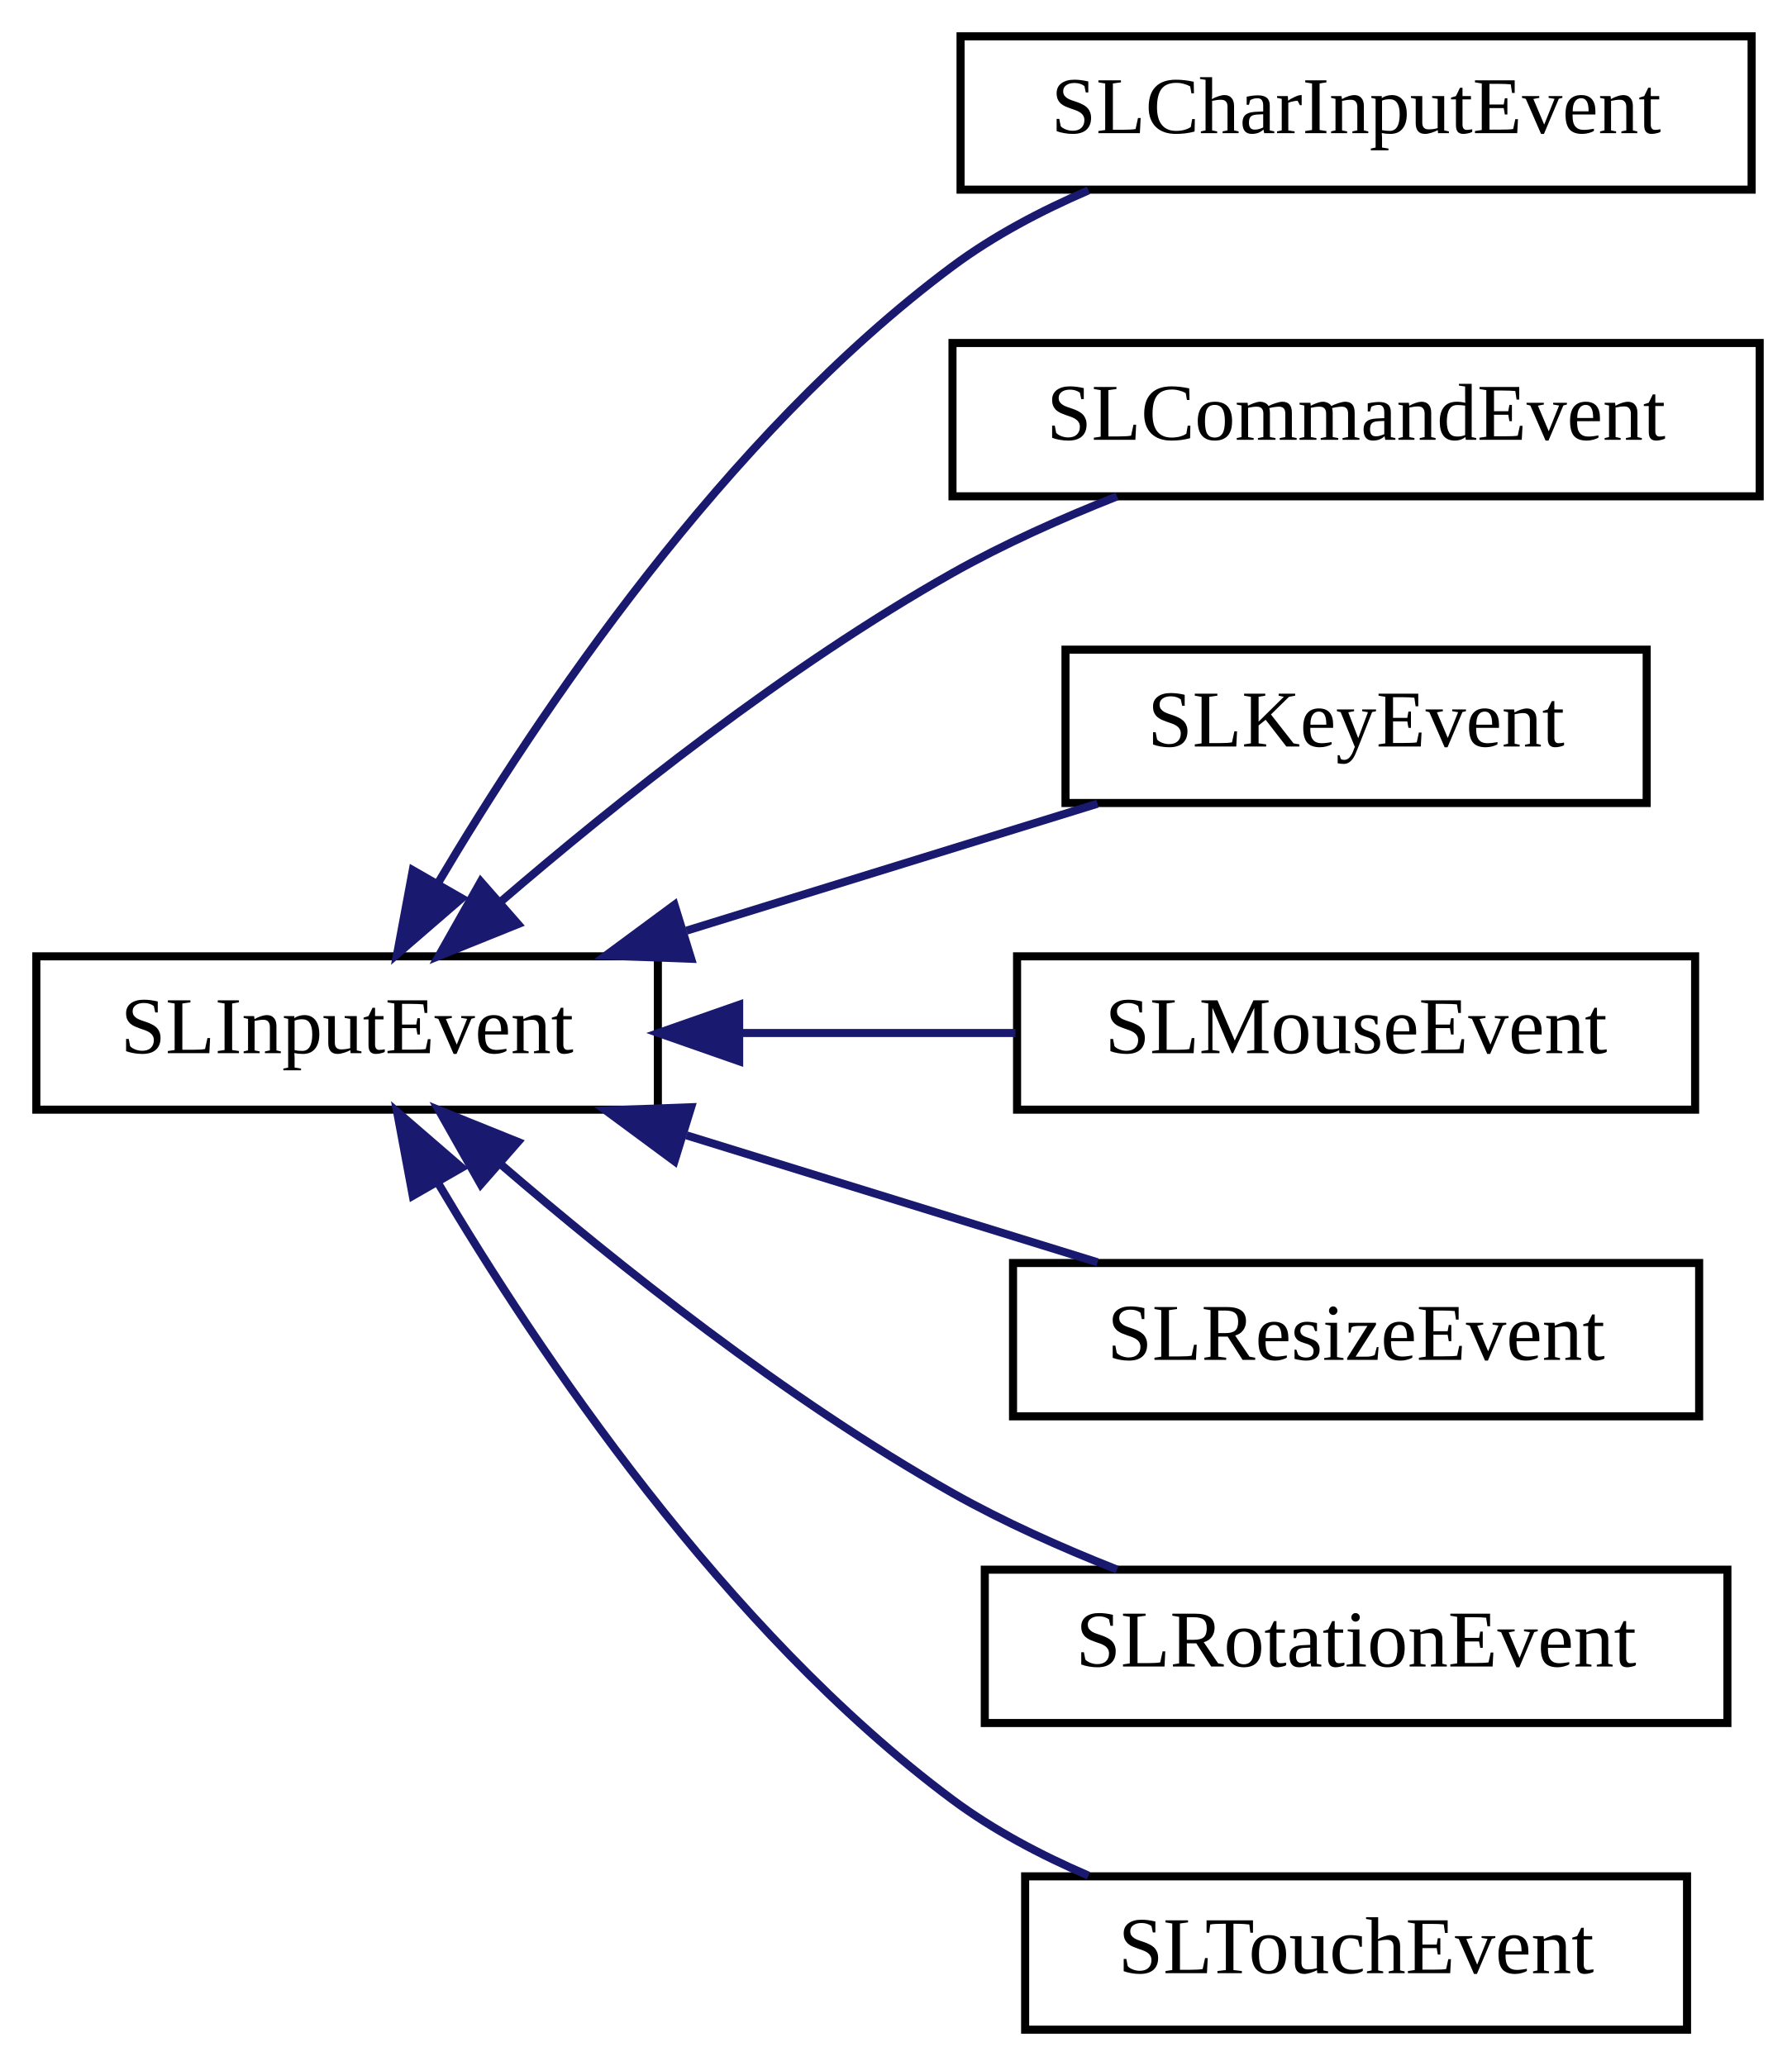
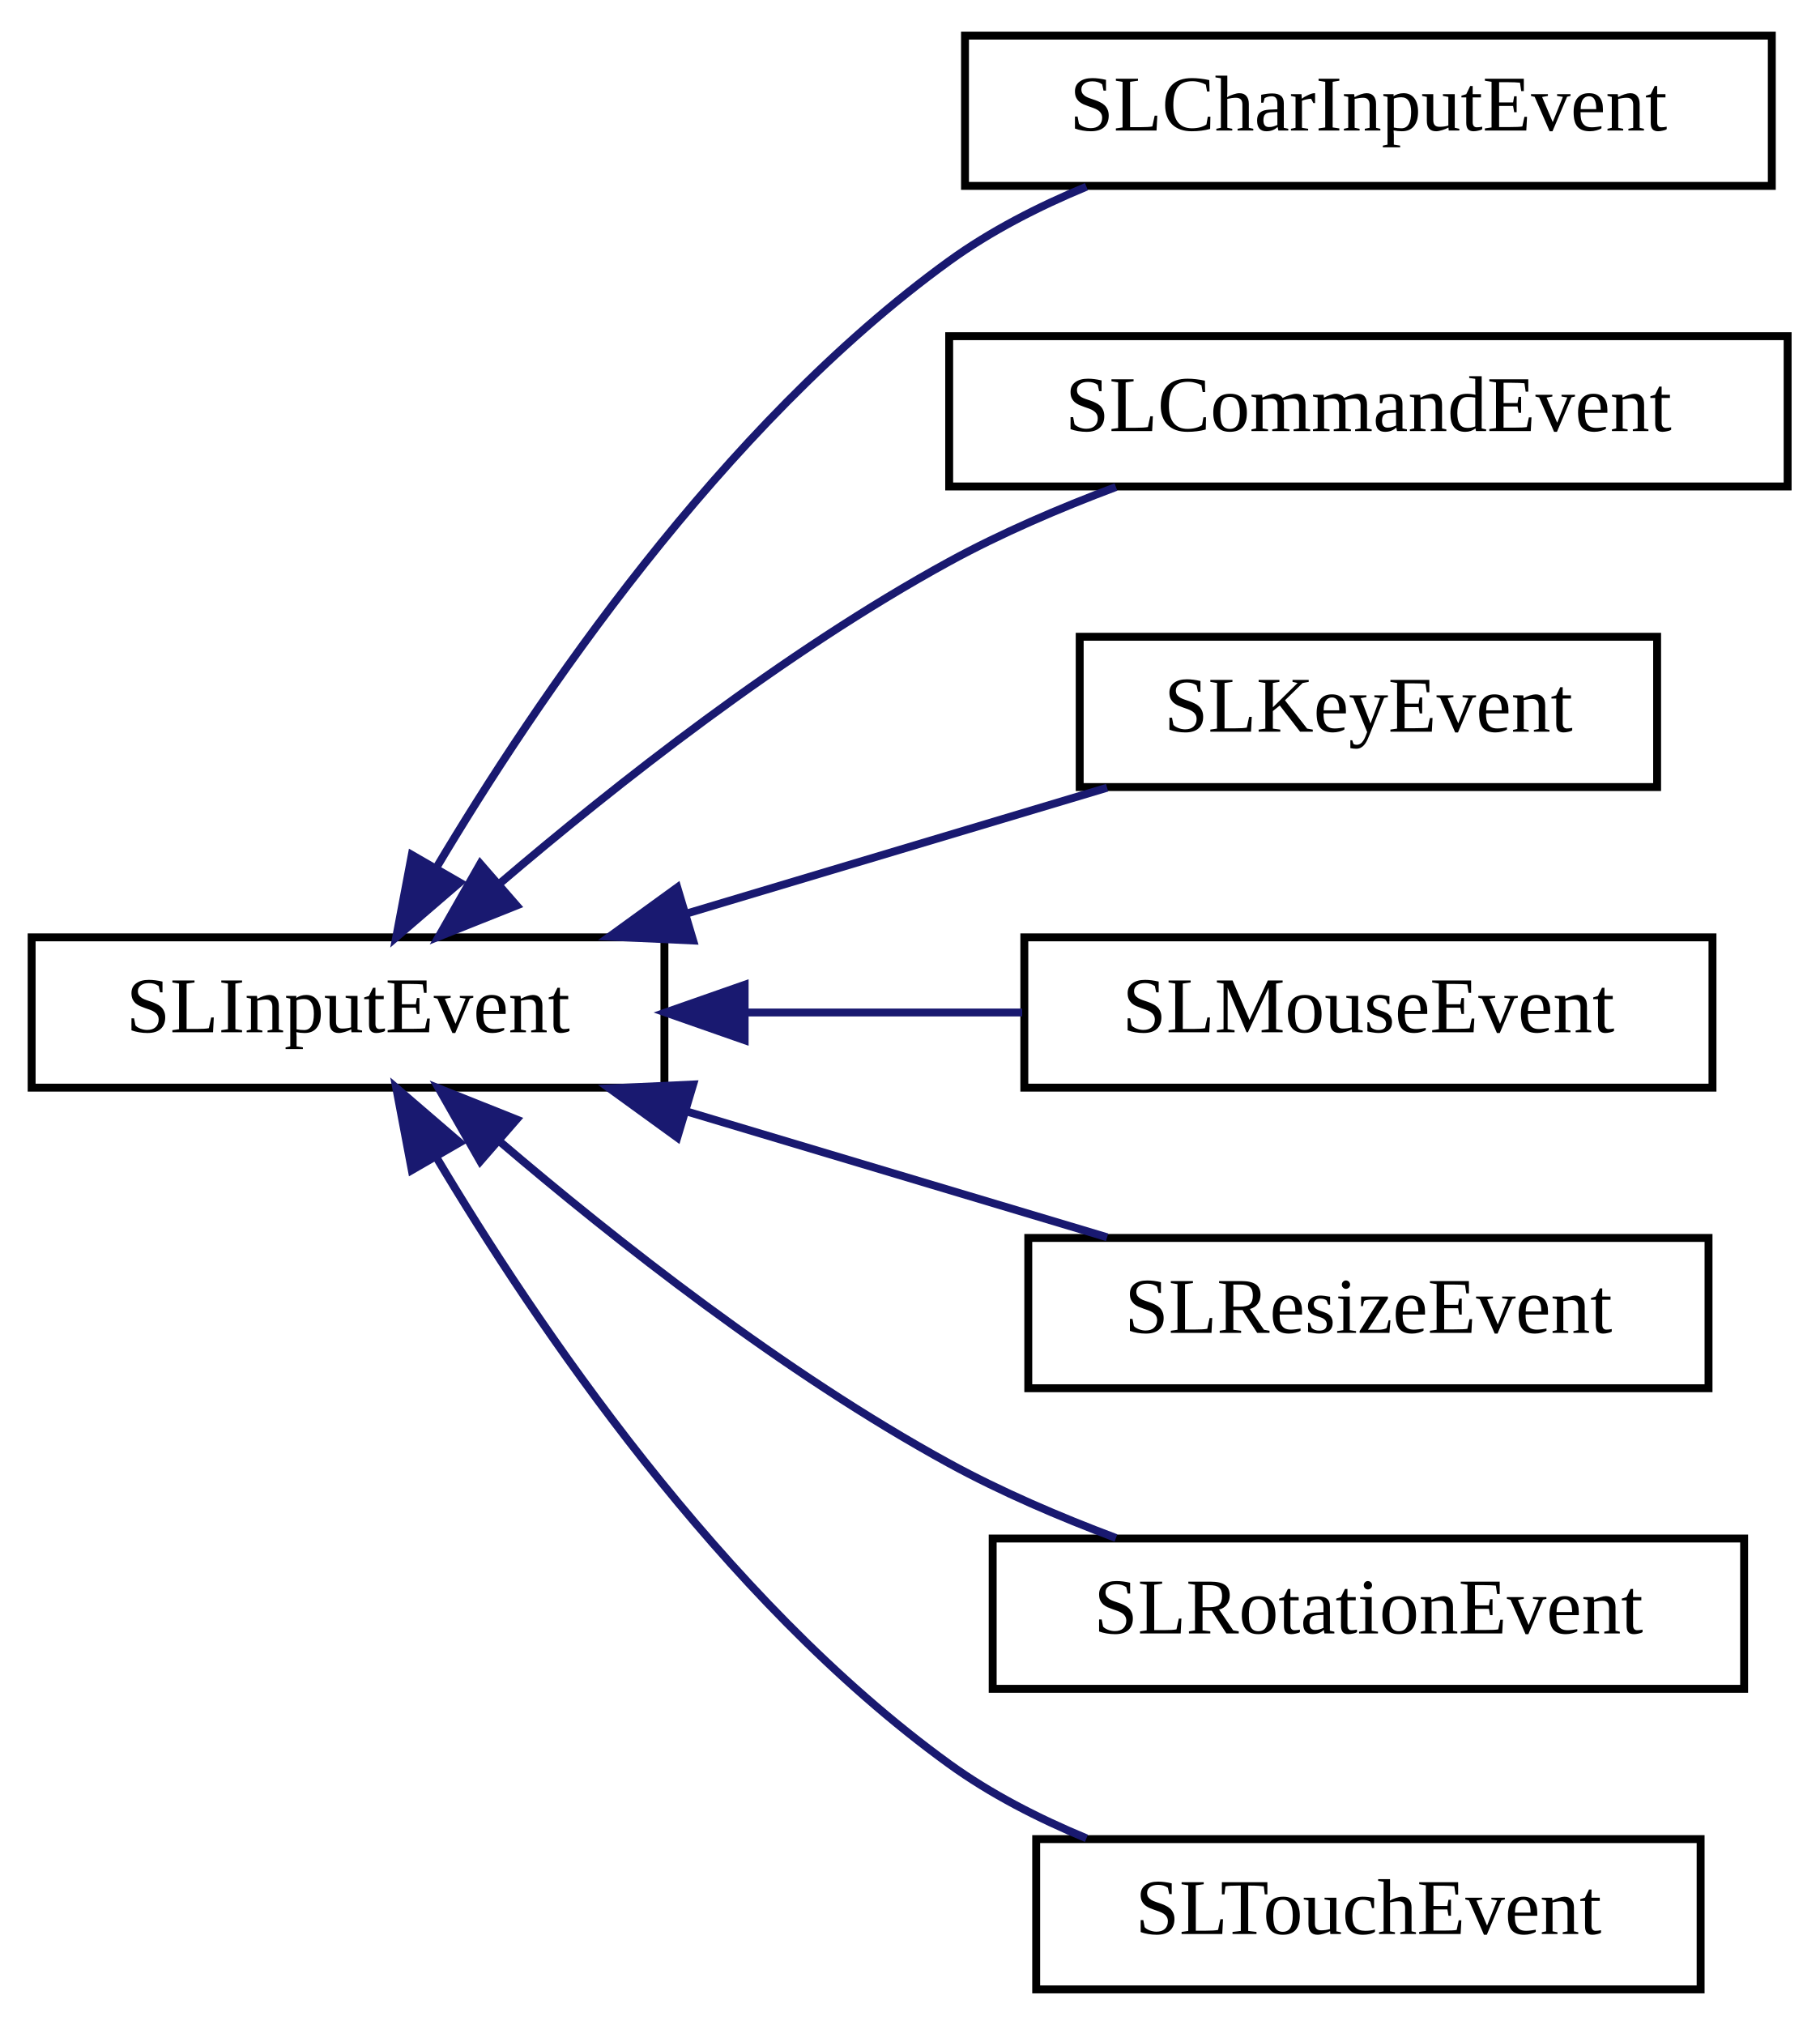
- <svg xmlns="http://www.w3.org/2000/svg" xmlns:xlink="http://www.w3.org/1999/xlink" width="222pt" height="256pt" viewBox="0.00 0.00 222.00 256.00">
-   <g id="graph0" class="graph" transform="scale(1 1) rotate(0) translate(4 252)">
-     <polygon fill="white" stroke="none" points="-4,4 -4,-252 218,-252 218,4 -4,4" />
+ <svg xmlns="http://www.w3.org/2000/svg" xmlns:xlink="http://www.w3.org/1999/xlink" width="230pt" height="256pt" viewBox="0.00 0.00 230.00 256.00">
+   <g id="graph1" class="graph" transform="scale(1 1) rotate(0) translate(4 252)">
+     <polygon fill="white" stroke="white" points="-4,5 -4,-252 227,-252 227,5 -4,5" />
    <g id="node1" class="node">
-       <g id="a_node1">
-         <a xlink:href="class_s_l_input_event.html" target="_top" xlink:title="Baseclass for all system input events. ">
-           <polygon fill="white" stroke="black" points="0.5,-114.5 0.5,-133.5 77.5,-133.5 77.5,-114.5 0.5,-114.5" />
-           <text text-anchor="middle" x="39" y="-121.5" font-family="Arial.ttf" font-size="10.00">SLInputEvent</text>
-         </a>
-       </g>
-     </g>
-     <g id="node2" class="node">
-       <g id="a_node2">
-         <a xlink:href="class_s_l_char_input_event.html" target="_top" xlink:title="Specialized SLInput class for unicode character input. ">
-           <polygon fill="white" stroke="black" points="115,-228.5 115,-247.5 213,-247.5 213,-228.5 115,-228.5" />
-           <text text-anchor="middle" x="164" y="-235.5" font-family="Arial.ttf" font-size="10.00">SLCharInputEvent</text>
-         </a>
-       </g>
-     </g>
-     <g id="edge1" class="edge">
-       <path fill="none" stroke="midnightblue" d="M50.178,-142.441C62.691,-163.581 85.778,-198.011 114,-219 119.052,-222.757 124.94,-225.869 130.847,-228.411" />
-       <polygon fill="midnightblue" stroke="midnightblue" points="53.207,-140.688 45.192,-133.759 47.137,-144.173 53.207,-140.688" />
+       <a xlink:href="class_s_l_input_event.html" target="_top" xlink:title="Baseclass for all system input events.">
+         <polygon fill="white" stroke="black" points="0,-114.5 0,-133.5 80,-133.5 80,-114.5 0,-114.5" />
+         <text text-anchor="middle" x="40" y="-121.5" font-family="Arial.ttf" font-size="10.00">SLInputEvent</text>
+       </a>
    </g>
    <g id="node3" class="node">
-       <g id="a_node3">
-         <a xlink:href="class_s_l_command_event.html" target="_top" xlink:title="Specialized SLInput class for specialized SLCmd input event's. ">
-           <polygon fill="white" stroke="black" points="114,-190.5 114,-209.5 214,-209.5 214,-190.5 114,-190.5" />
-           <text text-anchor="middle" x="164" y="-197.5" font-family="Arial.ttf" font-size="10.00">SLCommandEvent</text>
-         </a>
-       </g>
+       <a xlink:href="class_s_l_char_input_event.html" target="_top" xlink:title="Specialized SLInput class for unicode character input.">
+         <polygon fill="white" stroke="black" points="118,-228.5 118,-247.5 220,-247.5 220,-228.5 118,-228.5" />
+         <text text-anchor="middle" x="169" y="-235.5" font-family="Arial.ttf" font-size="10.00">SLCharInputEvent</text>
+       </a>
    </g>
    <g id="edge2" class="edge">
-       <path fill="none" stroke="midnightblue" d="M57.983,-140.229C72.363,-152.599 93.45,-169.421 114,-181 120.359,-184.583 127.529,-187.782 134.382,-190.488" />
-       <polygon fill="midnightblue" stroke="midnightblue" points="60.173,-137.495 50.347,-133.535 55.559,-142.759 60.173,-137.495" />
-     </g>
-     <g id="node4" class="node">
-       <g id="a_node4">
-         <a xlink:href="class_s_l_key_event.html" target="_top" xlink:title="Specialized SLInput class for all keypress related input events. ">
-           <polygon fill="white" stroke="black" points="128,-152.5 128,-171.5 200,-171.5 200,-152.5 128,-152.5" />
-           <text text-anchor="middle" x="164" y="-159.5" font-family="Arial.ttf" font-size="10.00">SLKeyEvent</text>
-         </a>
-       </g>
-     </g>
-     <g id="edge3" class="edge">
-       <path fill="none" stroke="midnightblue" d="M81.044,-136.68C97.664,-141.815 116.532,-147.644 131.972,-152.414" />
-       <polygon fill="midnightblue" stroke="midnightblue" points="81.626,-133.197 71.038,-133.589 79.559,-139.885 81.626,-133.197" />
+       <path fill="none" stroke="midnightblue" d="M51.108,-142.207C63.732,-163.406 87.213,-198.169 116,-219 121.217,-222.775 127.265,-225.876 133.352,-228.396" />
+       <polygon fill="midnightblue" stroke="midnightblue" points="54.123,-140.429 46.091,-133.519 48.061,-143.93 54.123,-140.429" />
    </g>
    <g id="node5" class="node">
-       <g id="a_node5">
-         <a xlink:href="class_s_l_mouse_event.html" target="_top" xlink:title="Specialized SLInput class for all mouse related input events. ">
-           <polygon fill="white" stroke="black" points="122,-114.5 122,-133.5 206,-133.5 206,-114.5 122,-114.5" />
-           <text text-anchor="middle" x="164" y="-121.5" font-family="Arial.ttf" font-size="10.00">SLMouseEvent</text>
-         </a>
-       </g>
+       <a xlink:href="class_s_l_command_event.html" target="_top" xlink:title="Specialized SLInput class for specialized SLCmd input event's.">
+         <polygon fill="white" stroke="black" points="116,-190.5 116,-209.5 222,-209.5 222,-190.5 116,-190.5" />
+         <text text-anchor="middle" x="169" y="-197.5" font-family="Arial.ttf" font-size="10.00">SLCommandEvent</text>
+       </a>
    </g>
    <g id="edge4" class="edge">
-       <path fill="none" stroke="midnightblue" d="M87.684,-124C98.945,-124 110.857,-124 121.802,-124" />
-       <polygon fill="midnightblue" stroke="midnightblue" points="87.572,-120.5 77.572,-124 87.572,-127.5 87.572,-120.5" />
-     </g>
-     <g id="node6" class="node">
-       <g id="a_node6">
-         <a xlink:href="class_s_l_resize_event.html" target="_top" xlink:title="Specialized SLInput class for window resize events. ">
-           <polygon fill="white" stroke="black" points="121.5,-76.5 121.5,-95.5 206.5,-95.5 206.5,-76.5 121.5,-76.5" />
-           <text text-anchor="middle" x="164" y="-83.5" font-family="Arial.ttf" font-size="10.00">SLResizeEvent</text>
-         </a>
-       </g>
-     </g>
-     <g id="edge5" class="edge">
-       <path fill="none" stroke="midnightblue" d="M81.044,-111.32C97.664,-106.185 116.532,-100.356 131.972,-95.586" />
-       <polygon fill="midnightblue" stroke="midnightblue" points="79.559,-108.115 71.038,-114.411 81.626,-114.803 79.559,-108.115" />
+       <path fill="none" stroke="midnightblue" d="M59.2,-140.326C73.76,-152.748 95.125,-169.593 116,-181 122.579,-184.595 129.976,-187.763 137.082,-190.431" />
+       <polygon fill="midnightblue" stroke="midnightblue" points="61.31,-137.523 51.469,-133.598 56.715,-142.803 61.31,-137.523" />
    </g>
    <g id="node7" class="node">
-       <g id="a_node7">
-         <a xlink:href="class_s_l_rotation_event.html" target="_top" xlink:title="Specialized SLInput class for all device rotation related input events. ">
-           <polygon fill="white" stroke="black" points="118,-38.5 118,-57.5 210,-57.5 210,-38.5 118,-38.5" />
-           <text text-anchor="middle" x="164" y="-45.5" font-family="Arial.ttf" font-size="10.00">SLRotationEvent</text>
-         </a>
-       </g>
+       <a xlink:href="class_s_l_key_event.html" target="_top" xlink:title="Specialized SLInput class for all keypress related input events.">
+         <polygon fill="white" stroke="black" points="132.5,-152.5 132.5,-171.5 205.5,-171.5 205.5,-152.5 132.5,-152.5" />
+         <text text-anchor="middle" x="169" y="-159.5" font-family="Arial.ttf" font-size="10.00">SLKeyEvent</text>
+       </a>
    </g>
    <g id="edge6" class="edge">
-       <path fill="none" stroke="midnightblue" d="M57.983,-107.771C72.363,-95.401 93.45,-78.579 114,-67 120.359,-63.417 127.529,-60.218 134.382,-57.512" />
-       <polygon fill="midnightblue" stroke="midnightblue" points="55.559,-105.241 50.347,-114.465 60.173,-110.505 55.559,-105.241" />
+       <path fill="none" stroke="midnightblue" d="M82.894,-136.535C100.171,-141.705 119.871,-147.599 135.963,-152.414" />
+       <polygon fill="midnightblue" stroke="midnightblue" points="83.631,-133.103 73.047,-133.589 81.624,-139.809 83.631,-133.103" />
    </g>
-     <g id="node8" class="node">
-       <g id="a_node8">
-         <a xlink:href="class_s_l_touch_event.html" target="_top" xlink:title="Specialized SLInput class for touch related input events. ">
-           <polygon fill="white" stroke="black" points="123,-0.5 123,-19.5 205,-19.5 205,-0.5 123,-0.5" />
-           <text text-anchor="middle" x="164" y="-7.5" font-family="Arial.ttf" font-size="10.00">SLTouchEvent</text>
-         </a>
-       </g>
+     <g id="node9" class="node">
+       <a xlink:href="class_s_l_mouse_event.html" target="_top" xlink:title="Specialized SLInput class for all mouse related input events.">
+         <polygon fill="white" stroke="black" points="125.5,-114.5 125.5,-133.5 212.5,-133.5 212.5,-114.5 125.5,-114.5" />
+         <text text-anchor="middle" x="169" y="-121.5" font-family="Arial.ttf" font-size="10.00">SLMouseEvent</text>
+       </a>
    </g>
-     <g id="edge7" class="edge">
-       <path fill="none" stroke="midnightblue" d="M50.178,-105.559C62.691,-84.419 85.778,-49.989 114,-29 119.052,-25.243 124.94,-22.131 130.847,-19.589" />
-       <polygon fill="midnightblue" stroke="midnightblue" points="47.137,-103.827 45.192,-114.241 53.207,-107.312 47.137,-103.827" />
+     <g id="edge8" class="edge">
+       <path fill="none" stroke="midnightblue" d="M90.458,-124C101.94,-124 114.067,-124 125.233,-124" />
+       <polygon fill="midnightblue" stroke="midnightblue" points="90.141,-120.5 80.141,-124 90.14,-127.5 90.141,-120.5" />
+     </g>
+     <g id="node11" class="node">
+       <a xlink:href="class_s_l_resize_event.html" target="_top" xlink:title="Specialized SLInput class for window resize events.">
+         <polygon fill="white" stroke="black" points="126,-76.5 126,-95.5 212,-95.5 212,-76.5 126,-76.5" />
+         <text text-anchor="middle" x="169" y="-83.5" font-family="Arial.ttf" font-size="10.00">SLResizeEvent</text>
+       </a>
+     </g>
+     <g id="edge10" class="edge">
+       <path fill="none" stroke="midnightblue" d="M82.894,-111.465C100.171,-106.295 119.871,-100.401 135.963,-95.586" />
+       <polygon fill="midnightblue" stroke="midnightblue" points="81.624,-108.191 73.047,-114.411 83.631,-114.897 81.624,-108.191" />
+     </g>
+     <g id="node13" class="node">
+       <a xlink:href="class_s_l_rotation_event.html" target="_top" xlink:title="Specialized SLInput class for all device rotation related input events.">
+         <polygon fill="white" stroke="black" points="121.5,-38.5 121.5,-57.5 216.5,-57.5 216.5,-38.5 121.5,-38.5" />
+         <text text-anchor="middle" x="169" y="-45.5" font-family="Arial.ttf" font-size="10.00">SLRotationEvent</text>
+       </a>
+     </g>
+     <g id="edge12" class="edge">
+       <path fill="none" stroke="midnightblue" d="M59.2,-107.674C73.76,-95.252 95.125,-78.407 116,-67 122.579,-63.405 129.976,-60.237 137.082,-57.569" />
+       <polygon fill="midnightblue" stroke="midnightblue" points="56.715,-105.197 51.469,-114.402 61.31,-110.477 56.715,-105.197" />
+     </g>
+     <g id="node15" class="node">
+       <a xlink:href="class_s_l_touch_event.html" target="_top" xlink:title="Specialized SLInput class for touch related input events.">
+         <polygon fill="white" stroke="black" points="127,-0.5 127,-19.5 211,-19.5 211,-0.5 127,-0.5" />
+         <text text-anchor="middle" x="169" y="-7.5" font-family="Arial.ttf" font-size="10.00">SLTouchEvent</text>
+       </a>
+     </g>
+     <g id="edge14" class="edge">
+       <path fill="none" stroke="midnightblue" d="M51.108,-105.793C63.732,-84.594 87.213,-49.831 116,-29 121.217,-25.225 127.265,-22.124 133.352,-19.604" />
+       <polygon fill="midnightblue" stroke="midnightblue" points="48.061,-104.07 46.091,-114.481 54.123,-107.571 48.061,-104.07" />
    </g>
  </g>
</svg>
